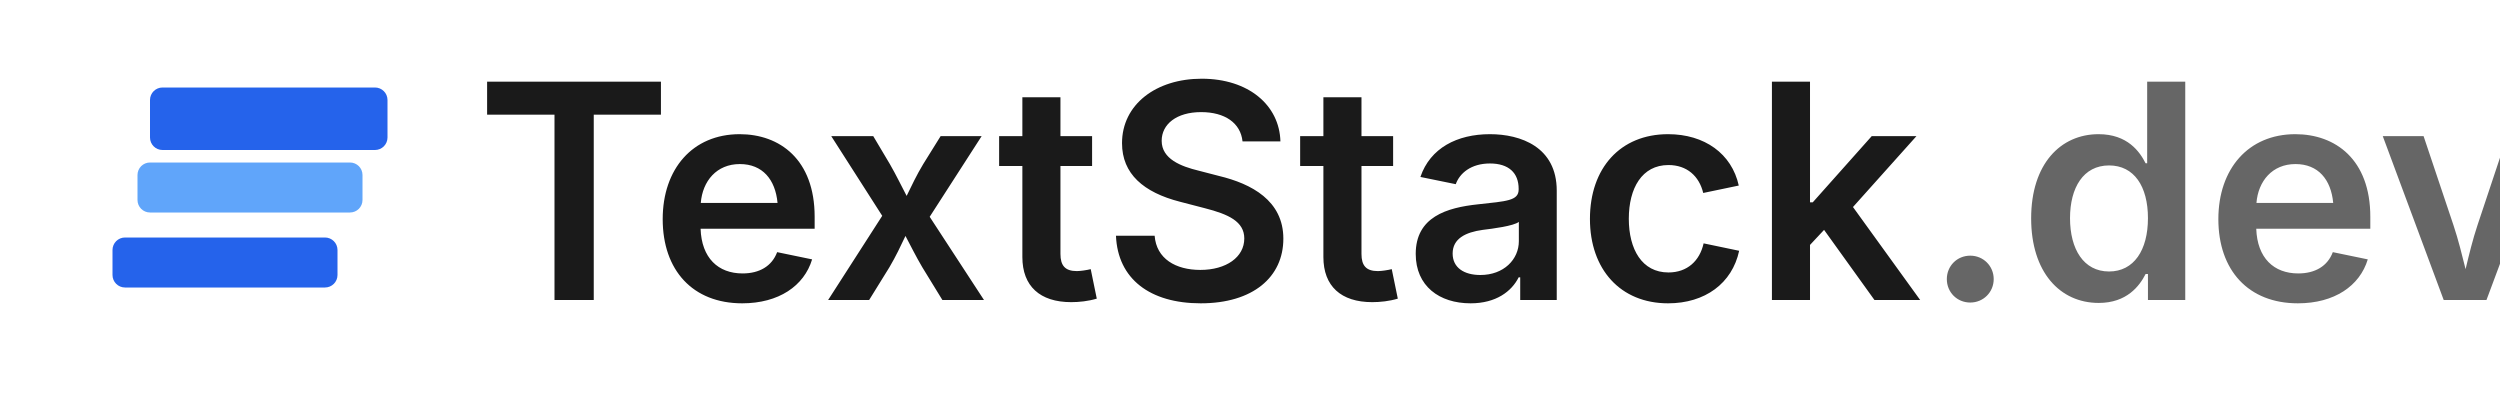
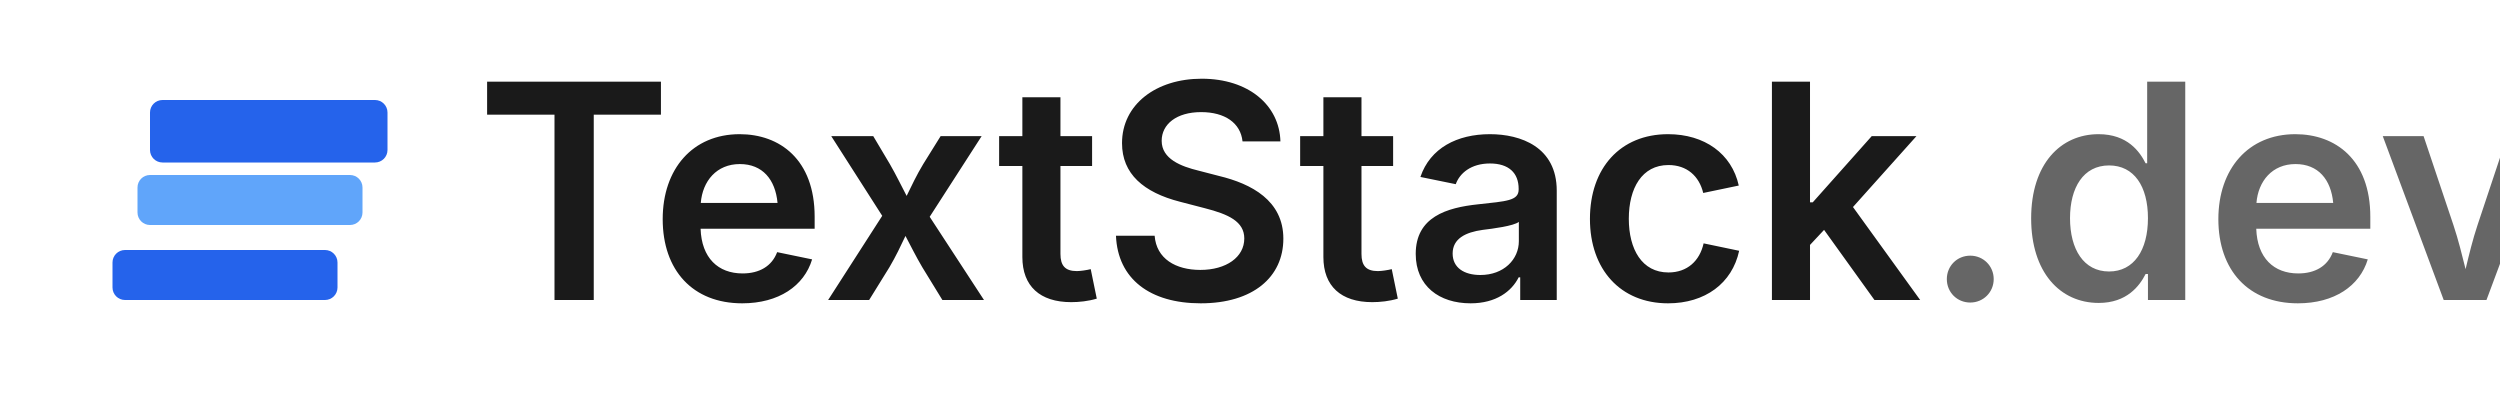
<svg xmlns="http://www.w3.org/2000/svg" viewBox="0 0 200 32" fill="none">
-   <g transform="translate(4, 0) scale(0.5)">
+   <g transform="translate(4, 1) scale(0.5)">
    <rect x="16" y="14" width="38" height="10" rx="2" fill="#2563EB" />
    <rect x="14" y="26" width="36" height="8" rx="2" fill="#60A5FA" />
    <rect x="10" y="38" width="36" height="8" rx="2" fill="#2563EB" />
  </g>
  <text x="38" y="24" font-family="system-ui, -apple-system, sans-serif" font-size="24" font-weight="600" fill="#1a1a1a">TextStack<tspan fill="#666">.dev</tspan>
  </text>
</svg>
